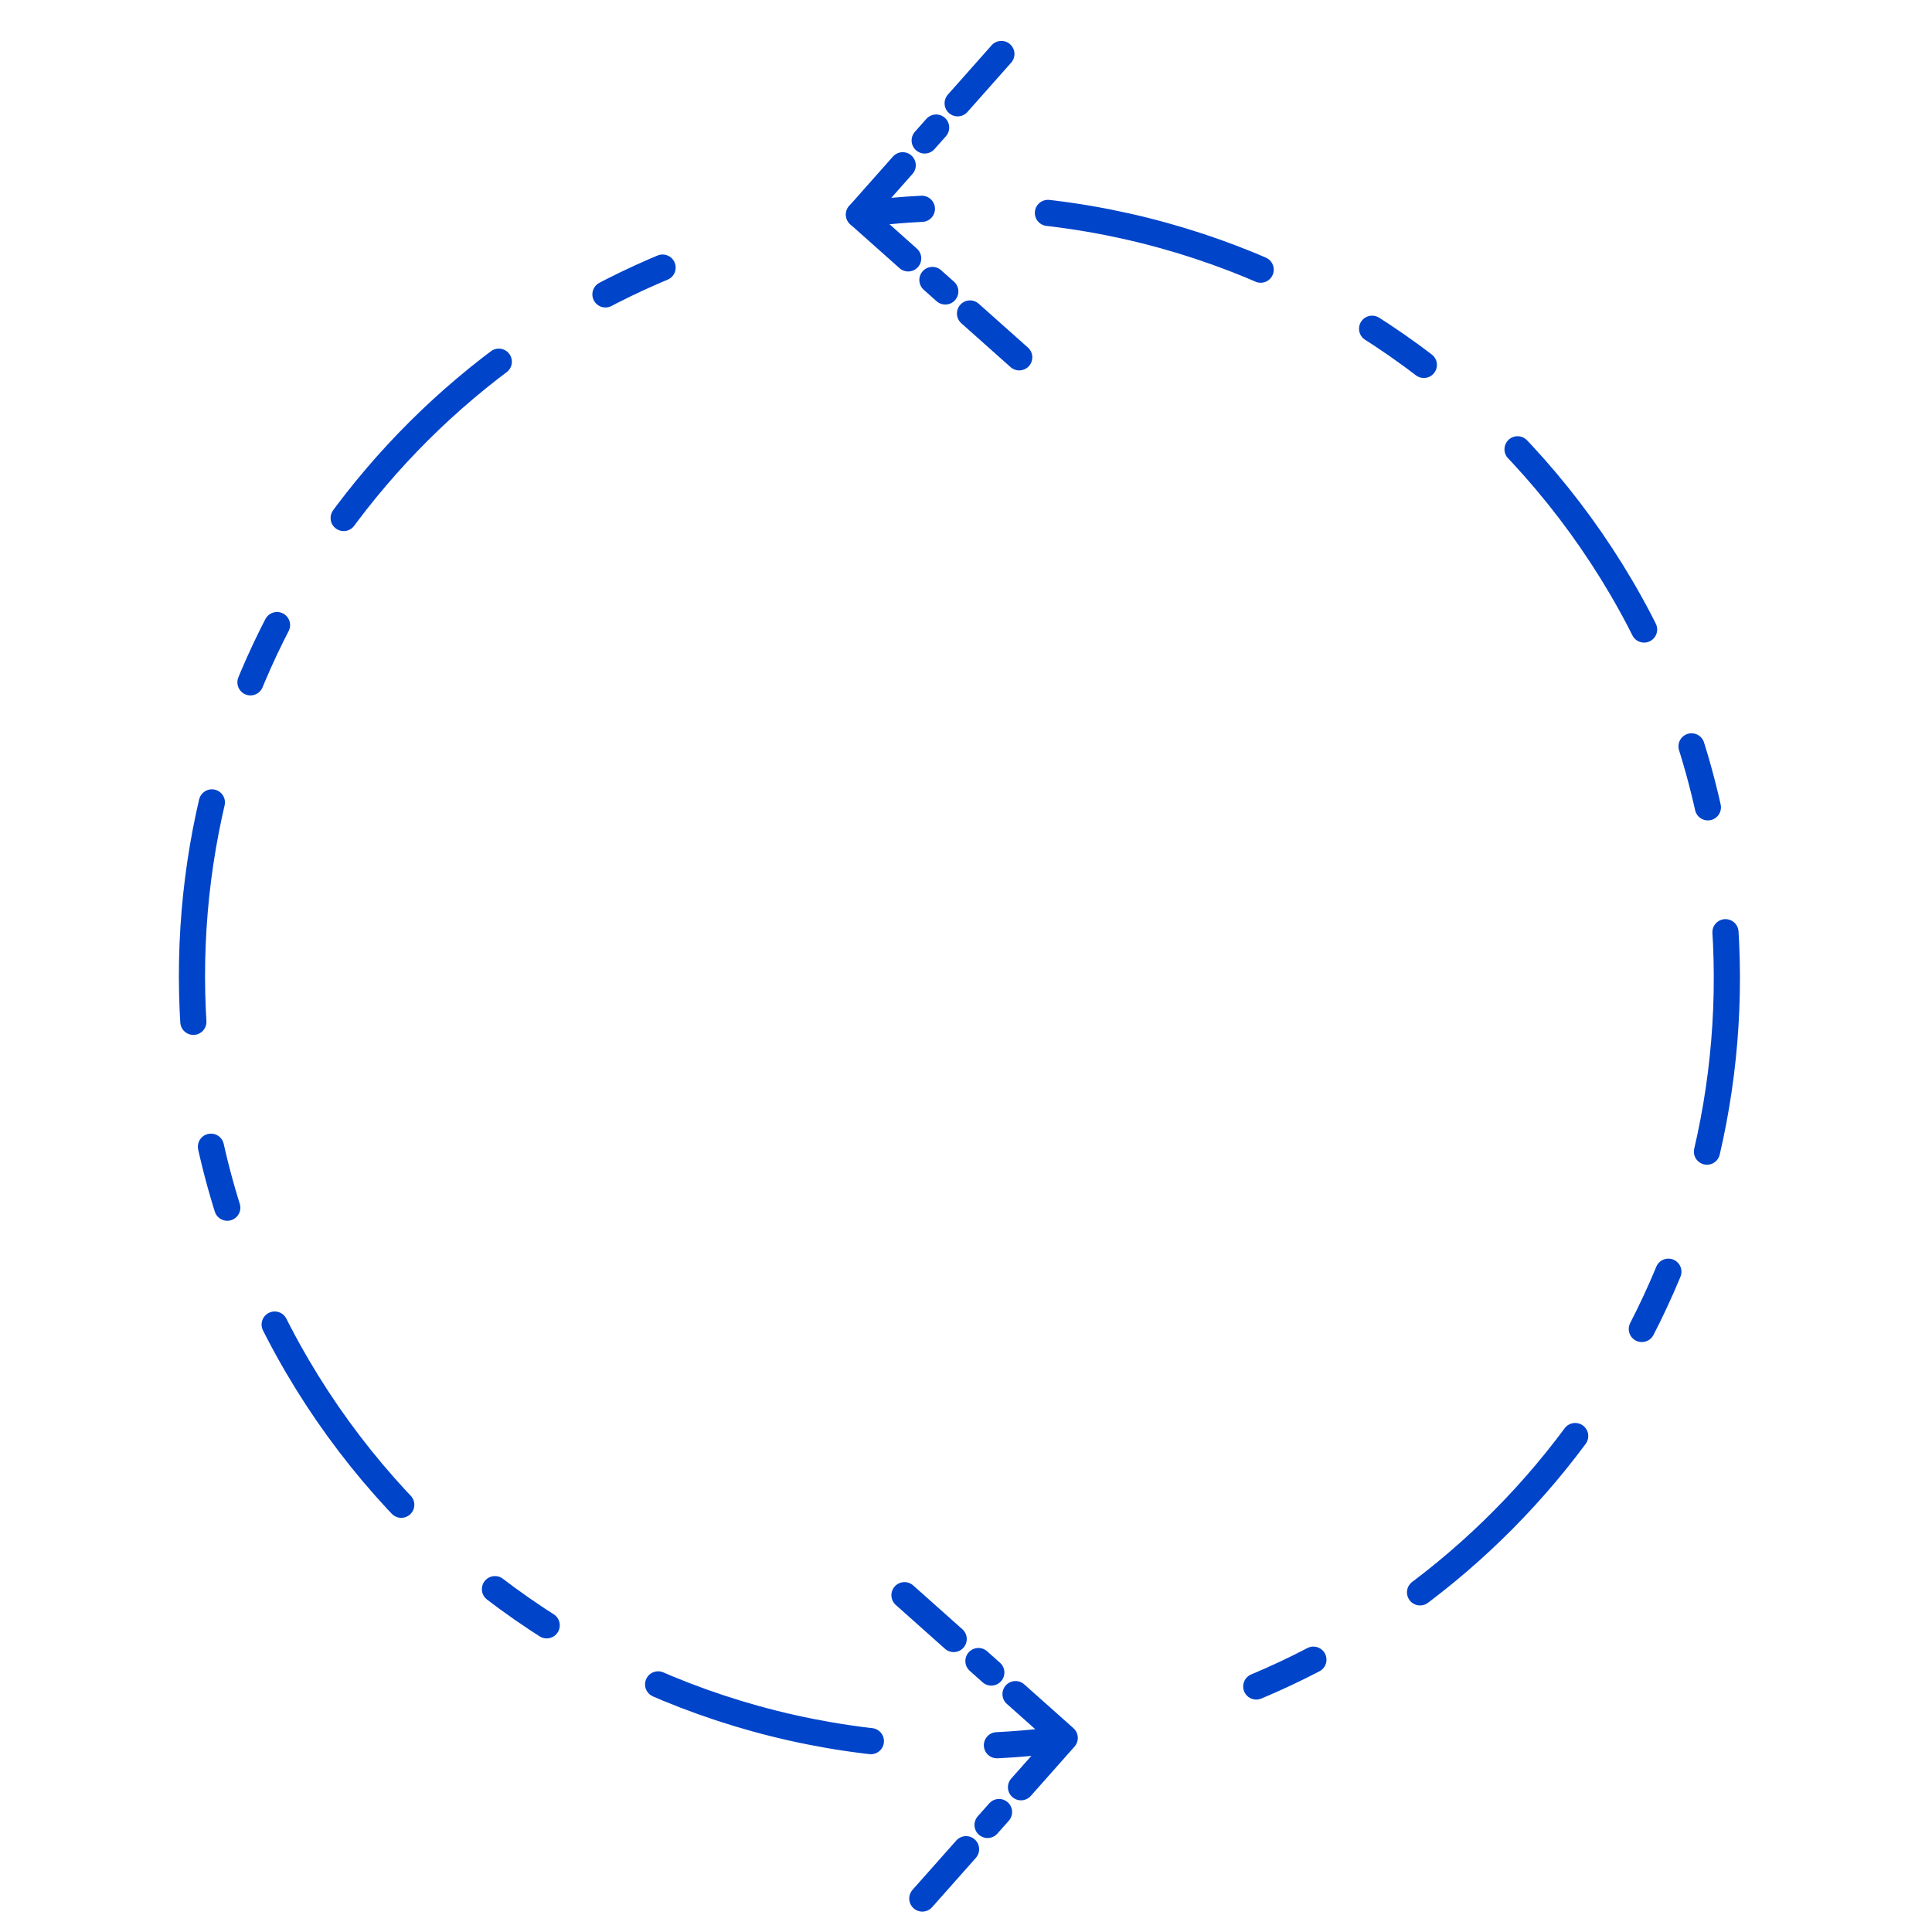
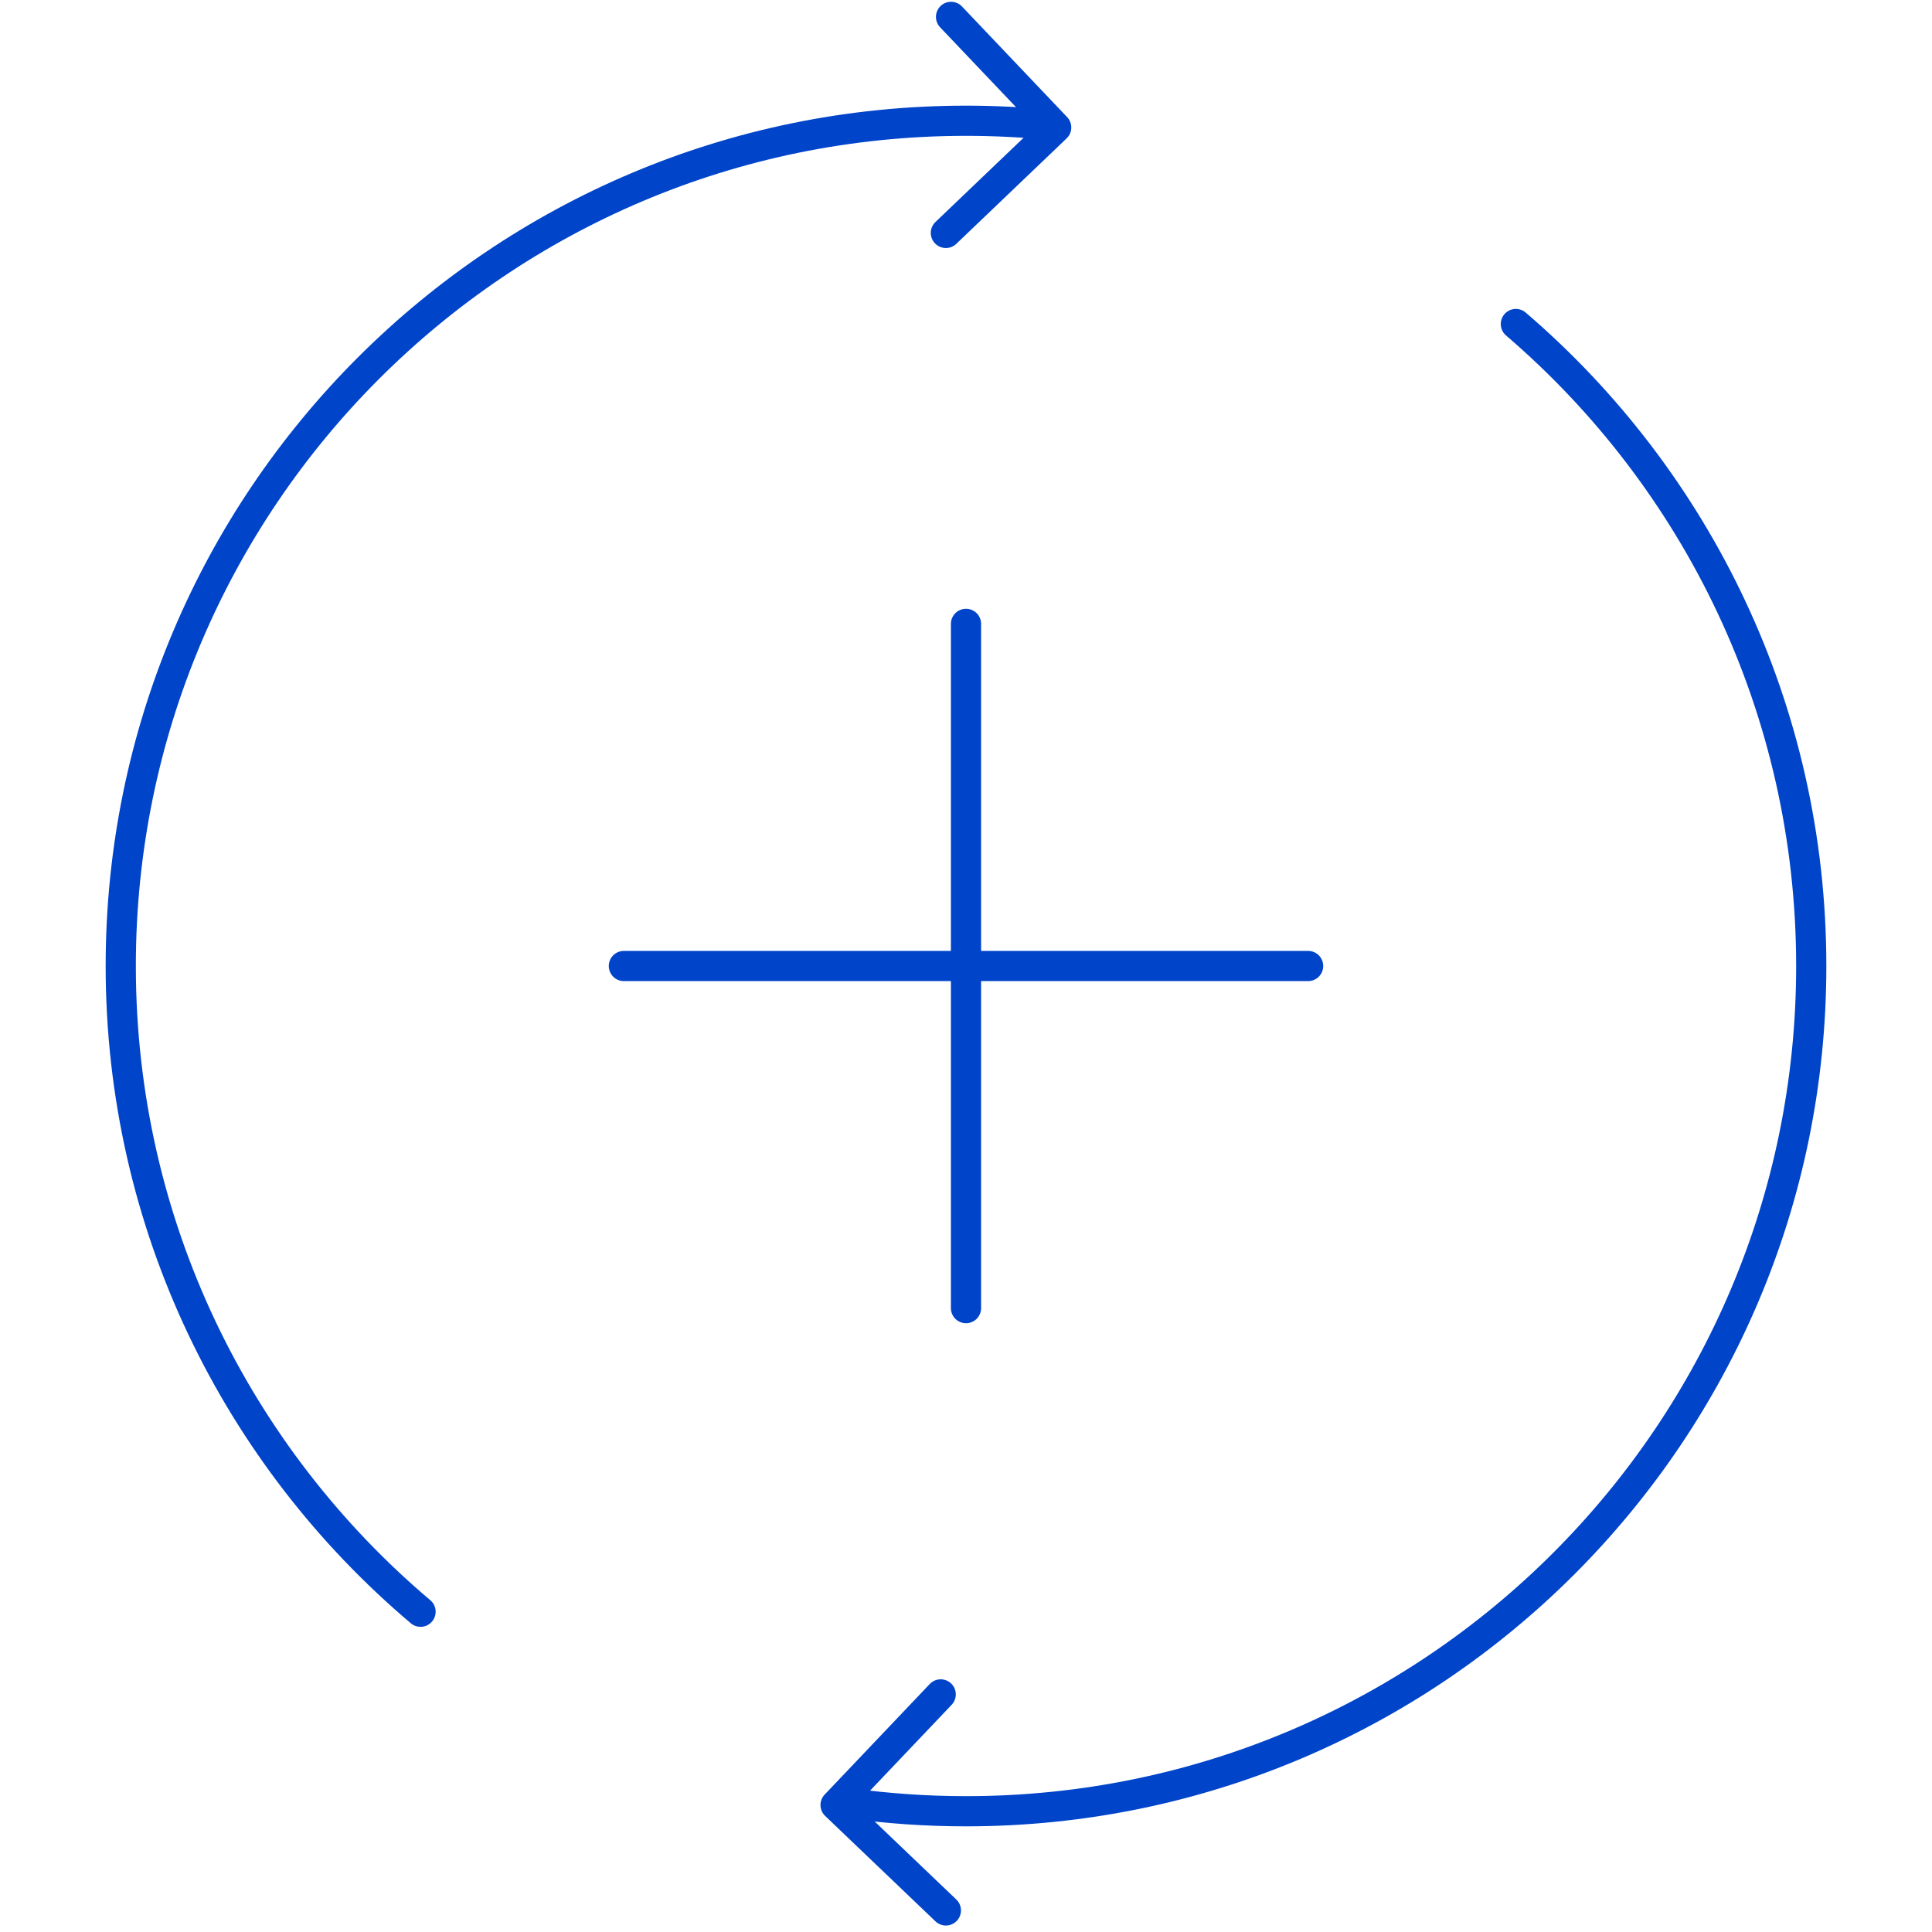
<svg xmlns="http://www.w3.org/2000/svg" width="96px" height="96px" viewBox="0 0 96 96" version="1.1">
  <defs />
  <g id="Symbols" stroke="none" stroke-width="1" fill="none" fill-rule="evenodd" stroke-linecap="round">
-     <g id="Icon/Execution/96" stroke="#0044CA" stroke-width="1.3">
-       <path d="M51.381,87.188 C30.42,89.216 11.788,73.829 9.766,52.82 C8.036,34.851 19.017,18.59 35.346,12.992" id="Stroke-1" stroke-dasharray="3.137,6.274,10.98,6.274" transform="translate(30.4841, 50.18011) rotate(-2) translate(-30.4841, -50.18011) " />
-       <path d="M43.961,9.908 C64.923,7.881 83.555,23.269 85.578,44.277 C87.294,62.105 76.498,78.252 60.38,83.971" id="Stroke-3" stroke-dasharray="3.137,6.274,10.98,6.274" transform="translate(64.85894, 46.85005) rotate(-2) translate(-64.85894, -46.85005) " />
-       <path d="M50.606,17.797 L48.238,15.535" id="Stroke-5" stroke-linejoin="round" transform="translate(49.42225, 16.66571) rotate(-2) translate(-49.42225, -16.66571) " />
-       <path d="M46.951,14.503 L45.761,13.366" id="Stroke-7" stroke-linejoin="round" stroke-dasharray="0.857,1.715" transform="translate(46.3562, 13.93444) rotate(-2) translate(-46.3562, -13.93444) " />
-       <polyline id="Stroke-9" stroke-linejoin="round" transform="translate(43.86337, 10.56504) rotate(-2) translate(-43.86337, -10.56504) " points="45.047 12.882 42.68 10.621 44.936 8.248" />
-       <path d="M45.926,6.96 L47.061,5.768" id="Stroke-11" stroke-linejoin="round" stroke-dasharray="0.857,1.715" transform="translate(46.4937, 6.364155) rotate(-2) translate(-46.4937, -6.364155) " />
-       <path d="M47.543,5.094 L49.8,2.721" id="Stroke-13" stroke-linejoin="round" transform="translate(48.67157, 3.907673) rotate(-2) translate(-48.67157, -3.907673) " />
-       <path d="M44.982,79.222 L47.349,81.484" id="Stroke-15" stroke-linejoin="round" transform="translate(46.16566, 80.35337) rotate(-2) translate(-46.16566, -80.35337) " />
-       <path d="M48.637,82.516 L49.827,83.653" id="Stroke-17" stroke-linejoin="round" stroke-dasharray="0.857,1.715" transform="translate(49.23172, 83.08472) rotate(-2) translate(-49.23172, -83.08472) " />
-       <polyline id="Stroke-19" stroke-linejoin="round" transform="translate(51.72453, 86.45404) rotate(-2) translate(-51.72453, -86.45404) " points="50.541 84.137 52.908 86.398 50.652 88.771" />
-       <path d="M49.662,90.059 L48.527,91.25" id="Stroke-21" stroke-linejoin="round" stroke-dasharray="0.857,1.715" transform="translate(49.0942, 90.65451) rotate(-2) translate(-49.0942, -90.65451) " />
-       <path d="M48.045,91.925 L45.787,94.298" id="Stroke-23" stroke-linejoin="round" transform="translate(46.91593, 93.11142) rotate(-2) translate(-46.91593, -93.11142) " />
+     <g id="Icon/Execution/96" stroke="#0044CA" stroke-width="1.5">
+       <g id="Group" transform="translate(6, 0)">
+         <path d="M46.061,6.194 C44.725,6.066 43.37,6 42,6 C18.804,6 0,24.804 0,48 C0,60.866 5.786,72.382 14.897,80.086 M36.189,89.601 C38.089,89.864 40.028,90 42,90 L42,90 C65.196,90 84,71.196 84,48 C84,35.237 78.307,23.803 69.322,16.1" id="Oval-6" />
+         <polyline id="Stroke-9-Copy" stroke-linejoin="round" points="41 94.928 35.519 89.69 40.743 84.194" />
+         <polyline id="Stroke-9-Copy-2" stroke-linejoin="round" transform="translate(43.74039, 6.206167) scale(-1, 1) translate(-43.74039, -6.206167) " points="46.481 11.574 41 6.335 46.224 0.839" />
+         <path d="M42,31 L42,65" id="Line" />
+         <path d="M25,48 L59,48" id="Line-Copy" />
+       </g>
    </g>
  </g>
</svg>
